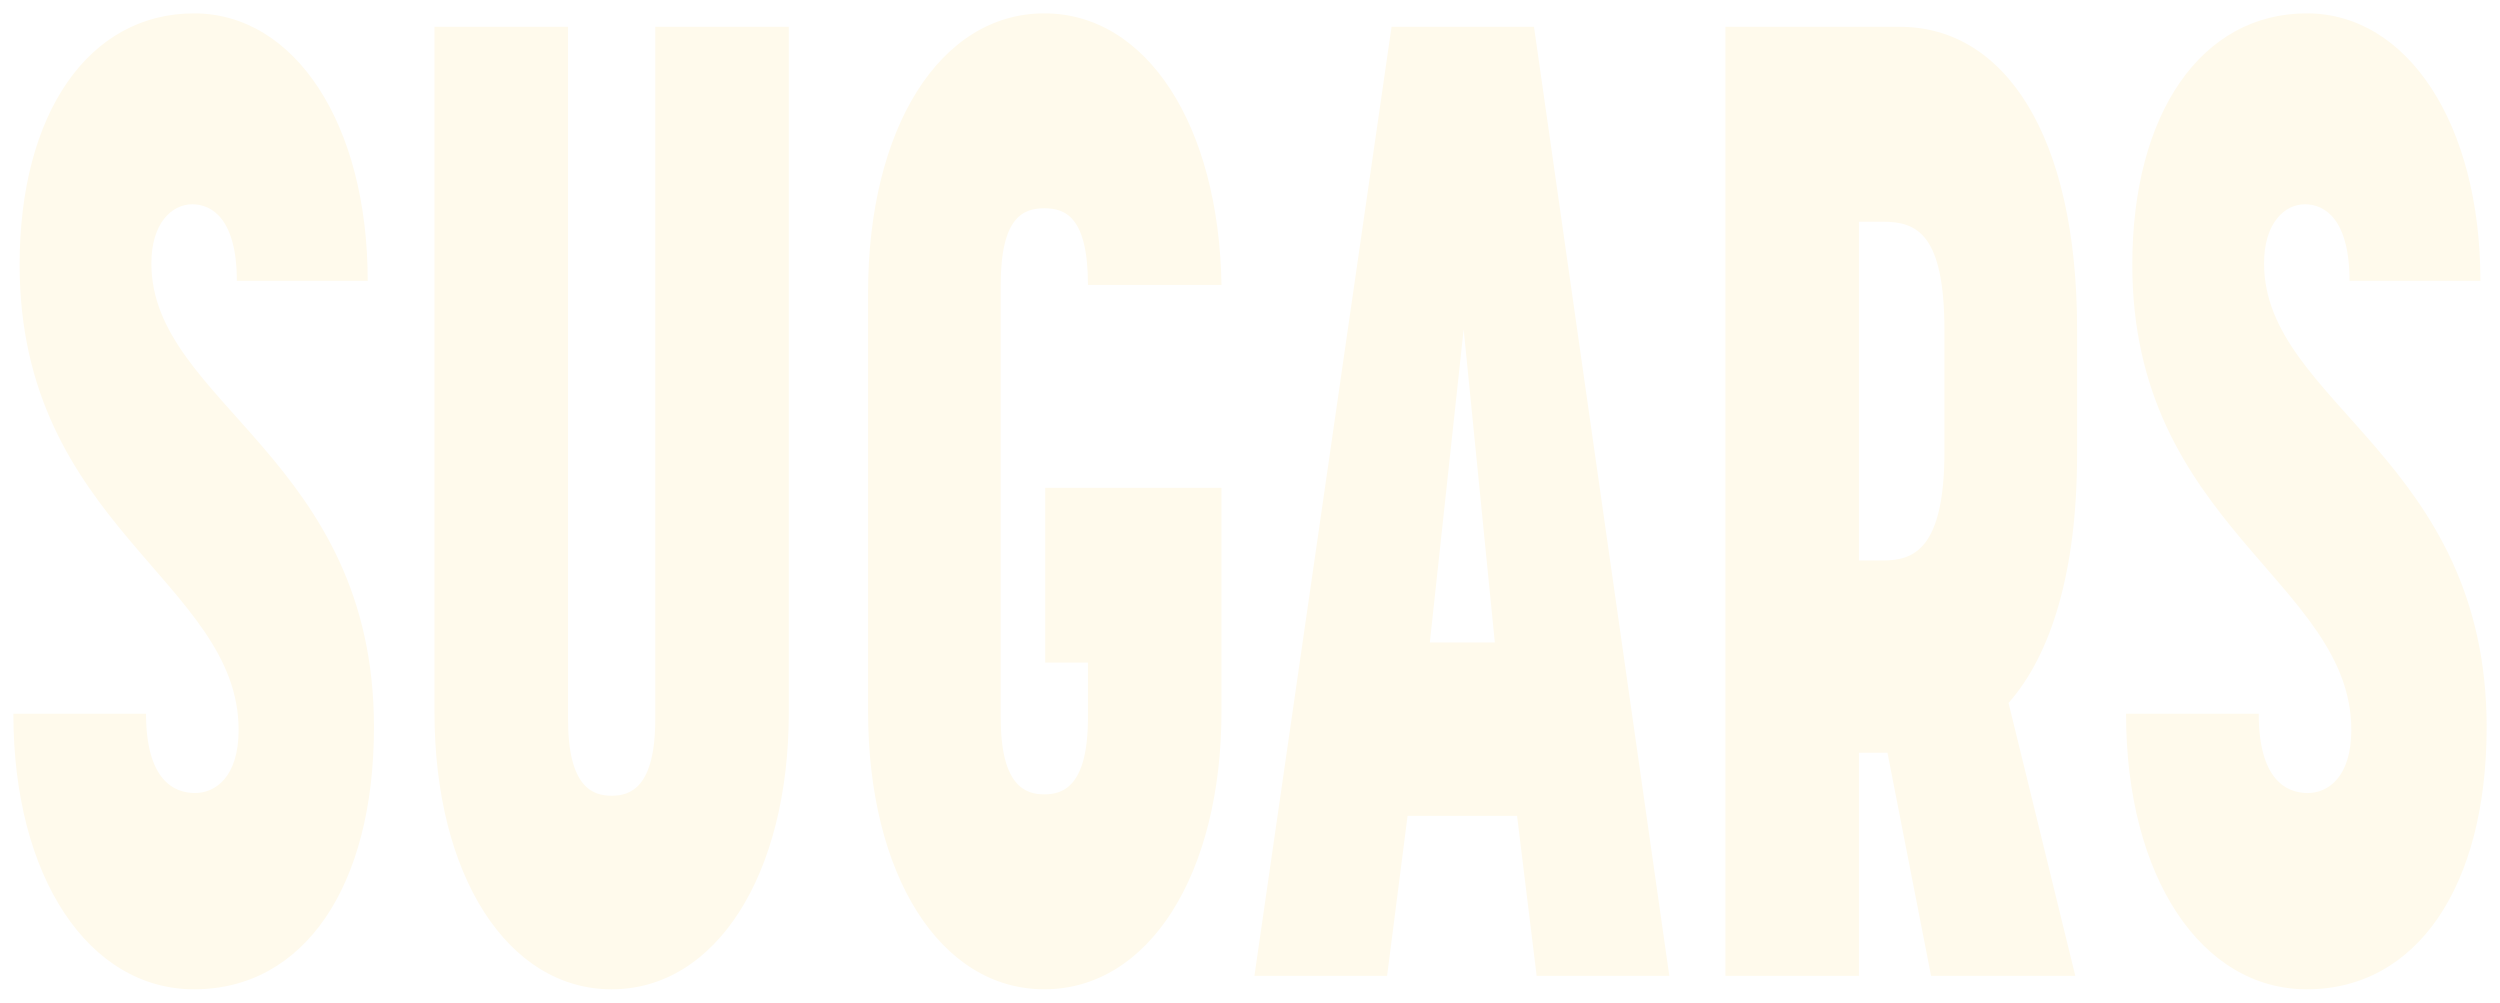
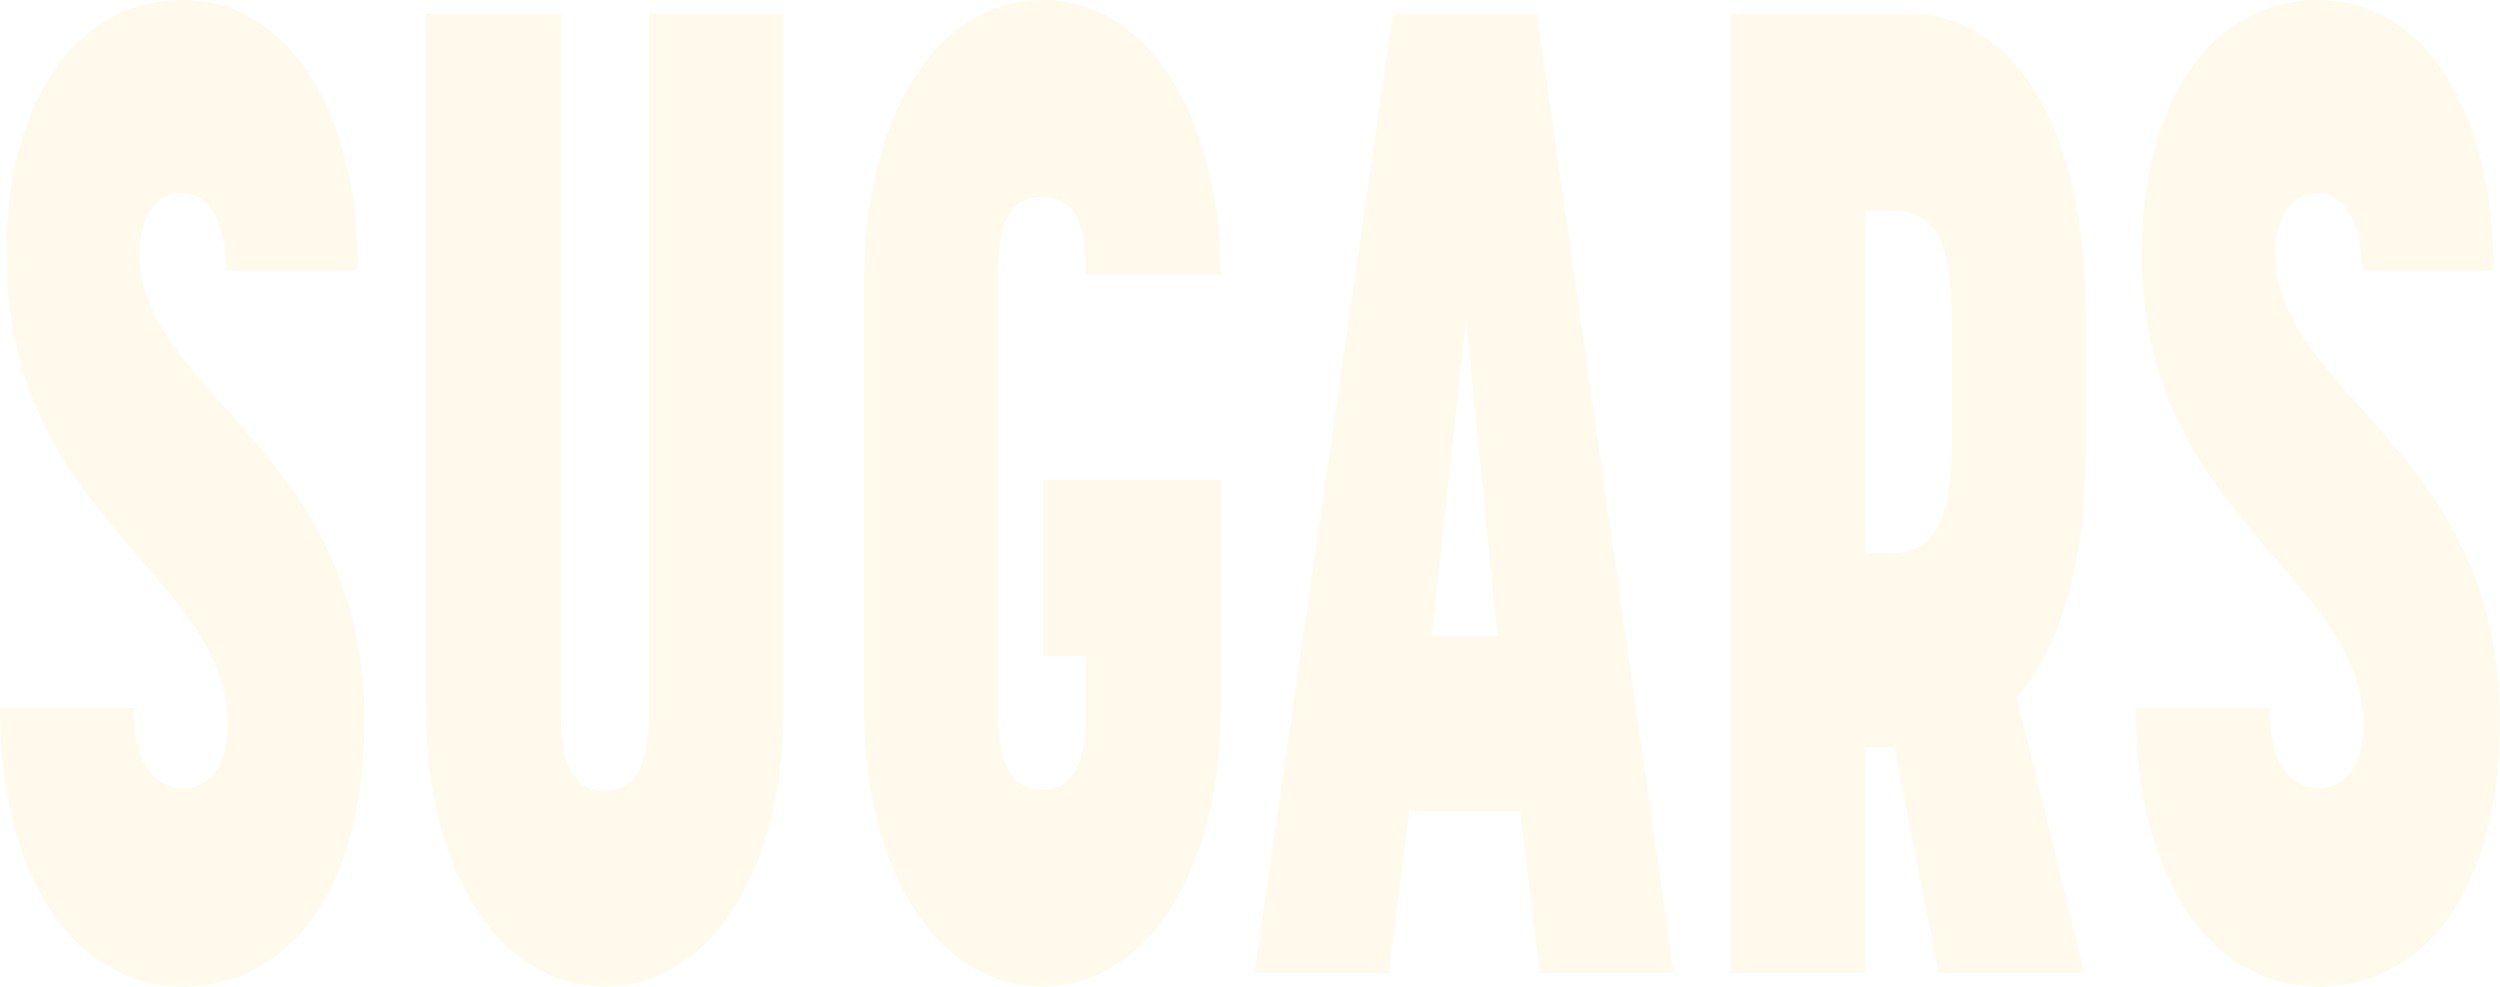
- <svg xmlns="http://www.w3.org/2000/svg" viewBox="0 0 1870 750" fill="#fffaec" width="100%" height="100%" preserveAspectRatio="none">
-   <path d="M10 533.87h99.23c0 49.27 20.64 59.33 36.63 59.33 15.32 0 32.63-12.07 32.63-47.26 0-110.61-163.82-152.84-163.82-347.91C14.66 84.41 66.61 10 145.19 10c75.25 0 129.86 82.45 129.86 200.1h-97.89c0-46.25-18.65-57.31-33.3-57.31-15.32 0-30.63 14.08-30.63 44.24 0 104.57 166.49 145.8 166.49 346.9C279.71 663.58 227.1 740 145.19 740 66.61 740 10 656.54 10 533.87zm314.99-1V20.06h99.89V537.9c0 51.28 18.65 57.31 32.63 57.31s32.63-6.03 32.63-57.31V20.06h99.89v512.81c0 121.67-54.61 207.13-132.52 207.13s-132.52-85.47-132.52-207.13zm324.31-1.01V219.15C649.3 95.47 703.25 10 781.16 10c76.58 0 130.52 83.46 132.52 203.11h-99.89c0-51.28-17.31-57.31-32.63-57.31s-32.63 6.03-32.63 57.31v323.77c0 51.28 18.65 57.31 32.63 57.31s32.63-6.03 32.63-57.31v-41.23h-31.97V364.94h131.86v166.91c0 122.67-54.61 208.14-132.52 208.14-77.91.01-131.86-85.46-131.86-208.13zm391.58-511.8h106.55l101.22 709.89h-99.23l-14.65-119.66h-81.91l-15.32 119.66h-99.23l102.57-709.89zm77.25 460.52l-23.31-234.28-25.31 234.28h48.62zm172.48-460.52h130.53c77.92 0 132.52 80.44 132.52 226.24v93.51c0 87.48-19.31 149.82-51.28 186.02l49.95 204.12h-107.88l-32.63-166.91h-21.31v166.91h-99.89V20.06zm117.88 399.18c22.64 0 45.95-8.04 45.95-81.45v-90.5c0-72.4-20.64-81.45-45.95-81.45h-17.98v253.39h17.98zm181.8 114.63h99.23c0 49.27 20.64 59.33 36.63 59.33 15.32 0 32.63-12.07 32.63-47.26 0-110.61-163.82-152.84-163.82-347.91C1594.95 84.41 1646.9 10 1725.48 10c75.25 0 129.86 82.45 129.86 200.1h-97.89c0-46.25-18.65-57.31-33.3-57.31-15.32 0-30.63 14.08-30.63 44.24 0 104.57 166.49 145.8 166.49 346.9 0 119.66-52.61 196.07-134.52 196.07-78.59 0-135.2-83.46-135.2-206.13z" />
+ <svg xmlns="http://www.w3.org/2000/svg" viewBox="0 0 1850 730" fill="#fffaec" width="100%" height="100%" preserveAspectRatio="none">
+   <path d="M0 523.87h99.23c0 49.27 20.64 59.33 36.63 59.33s32.63-12.07 32.63-47.26C168.48 425.33 4.66 383.1 4.66 188.03 4.66 74.41 56.61 0 135.19 0s129.86 82.45 129.86 200.1h-97.89c0-46.25-18.65-57.31-33.3-57.31s-30.63 14.08-30.63 44.24c0 104.57 166.49 145.8 166.49 346.9C269.72 653.59 217.11 730 135.2 730S0 646.54 0 523.87zm314.99-1V10.06h99.89v517.83c0 51.28 18.65 57.31 32.63 57.31s32.63-6.03 32.63-57.31V10.06h99.89v512.81c0 121.67-54.61 207.13-132.52 207.13s-132.52-85.47-132.52-207.13zm324.31-1.01V209.15C639.3 85.47 693.25 0 771.16 0s130.53 83.46 132.52 203.11h-99.89c0-51.28-17.31-57.31-32.63-57.31s-32.63 6.03-32.63 57.31v323.77c0 51.28 18.65 57.31 32.63 57.31s32.63-6.03 32.63-57.31v-41.23h-31.97V354.93h131.86v166.91c0 122.67-54.61 208.14-132.52 208.14S639.3 644.51 639.3 521.84zm391.58-511.8h106.55l101.22 709.89h-99.23l-14.65-119.66h-81.91l-15.32 119.66h-99.23l102.57-709.89zm77.25 460.52l-23.31-234.28-25.31 234.28h48.61zm172.48-460.52h130.53c77.92 0 132.52 80.44 132.52 226.24v93.51c0 87.48-19.31 149.82-51.28 186.02l49.95 204.12h-107.88l-32.63-166.91h-21.31v166.91h-99.89V10.06zm117.87 399.19c22.64 0 45.95-8.04 45.95-81.45v-90.5c0-72.4-20.64-81.45-45.95-81.45h-17.98v253.39h17.98zm181.81 114.62h99.23c0 49.27 20.64 59.33 36.63 59.33s32.63-12.07 32.63-47.26c0-110.61-163.82-152.84-163.82-347.91C1584.96 74.41 1636.9 0 1715.49 0s129.86 82.45 129.86 200.1h-97.89c0-46.25-18.65-57.31-33.3-57.31s-30.63 14.08-30.63 44.24c0 104.57 166.49 145.8 166.49 346.9 0 119.66-52.61 196.07-134.52 196.07s-135.19-83.46-135.19-206.13z" />
</svg>
